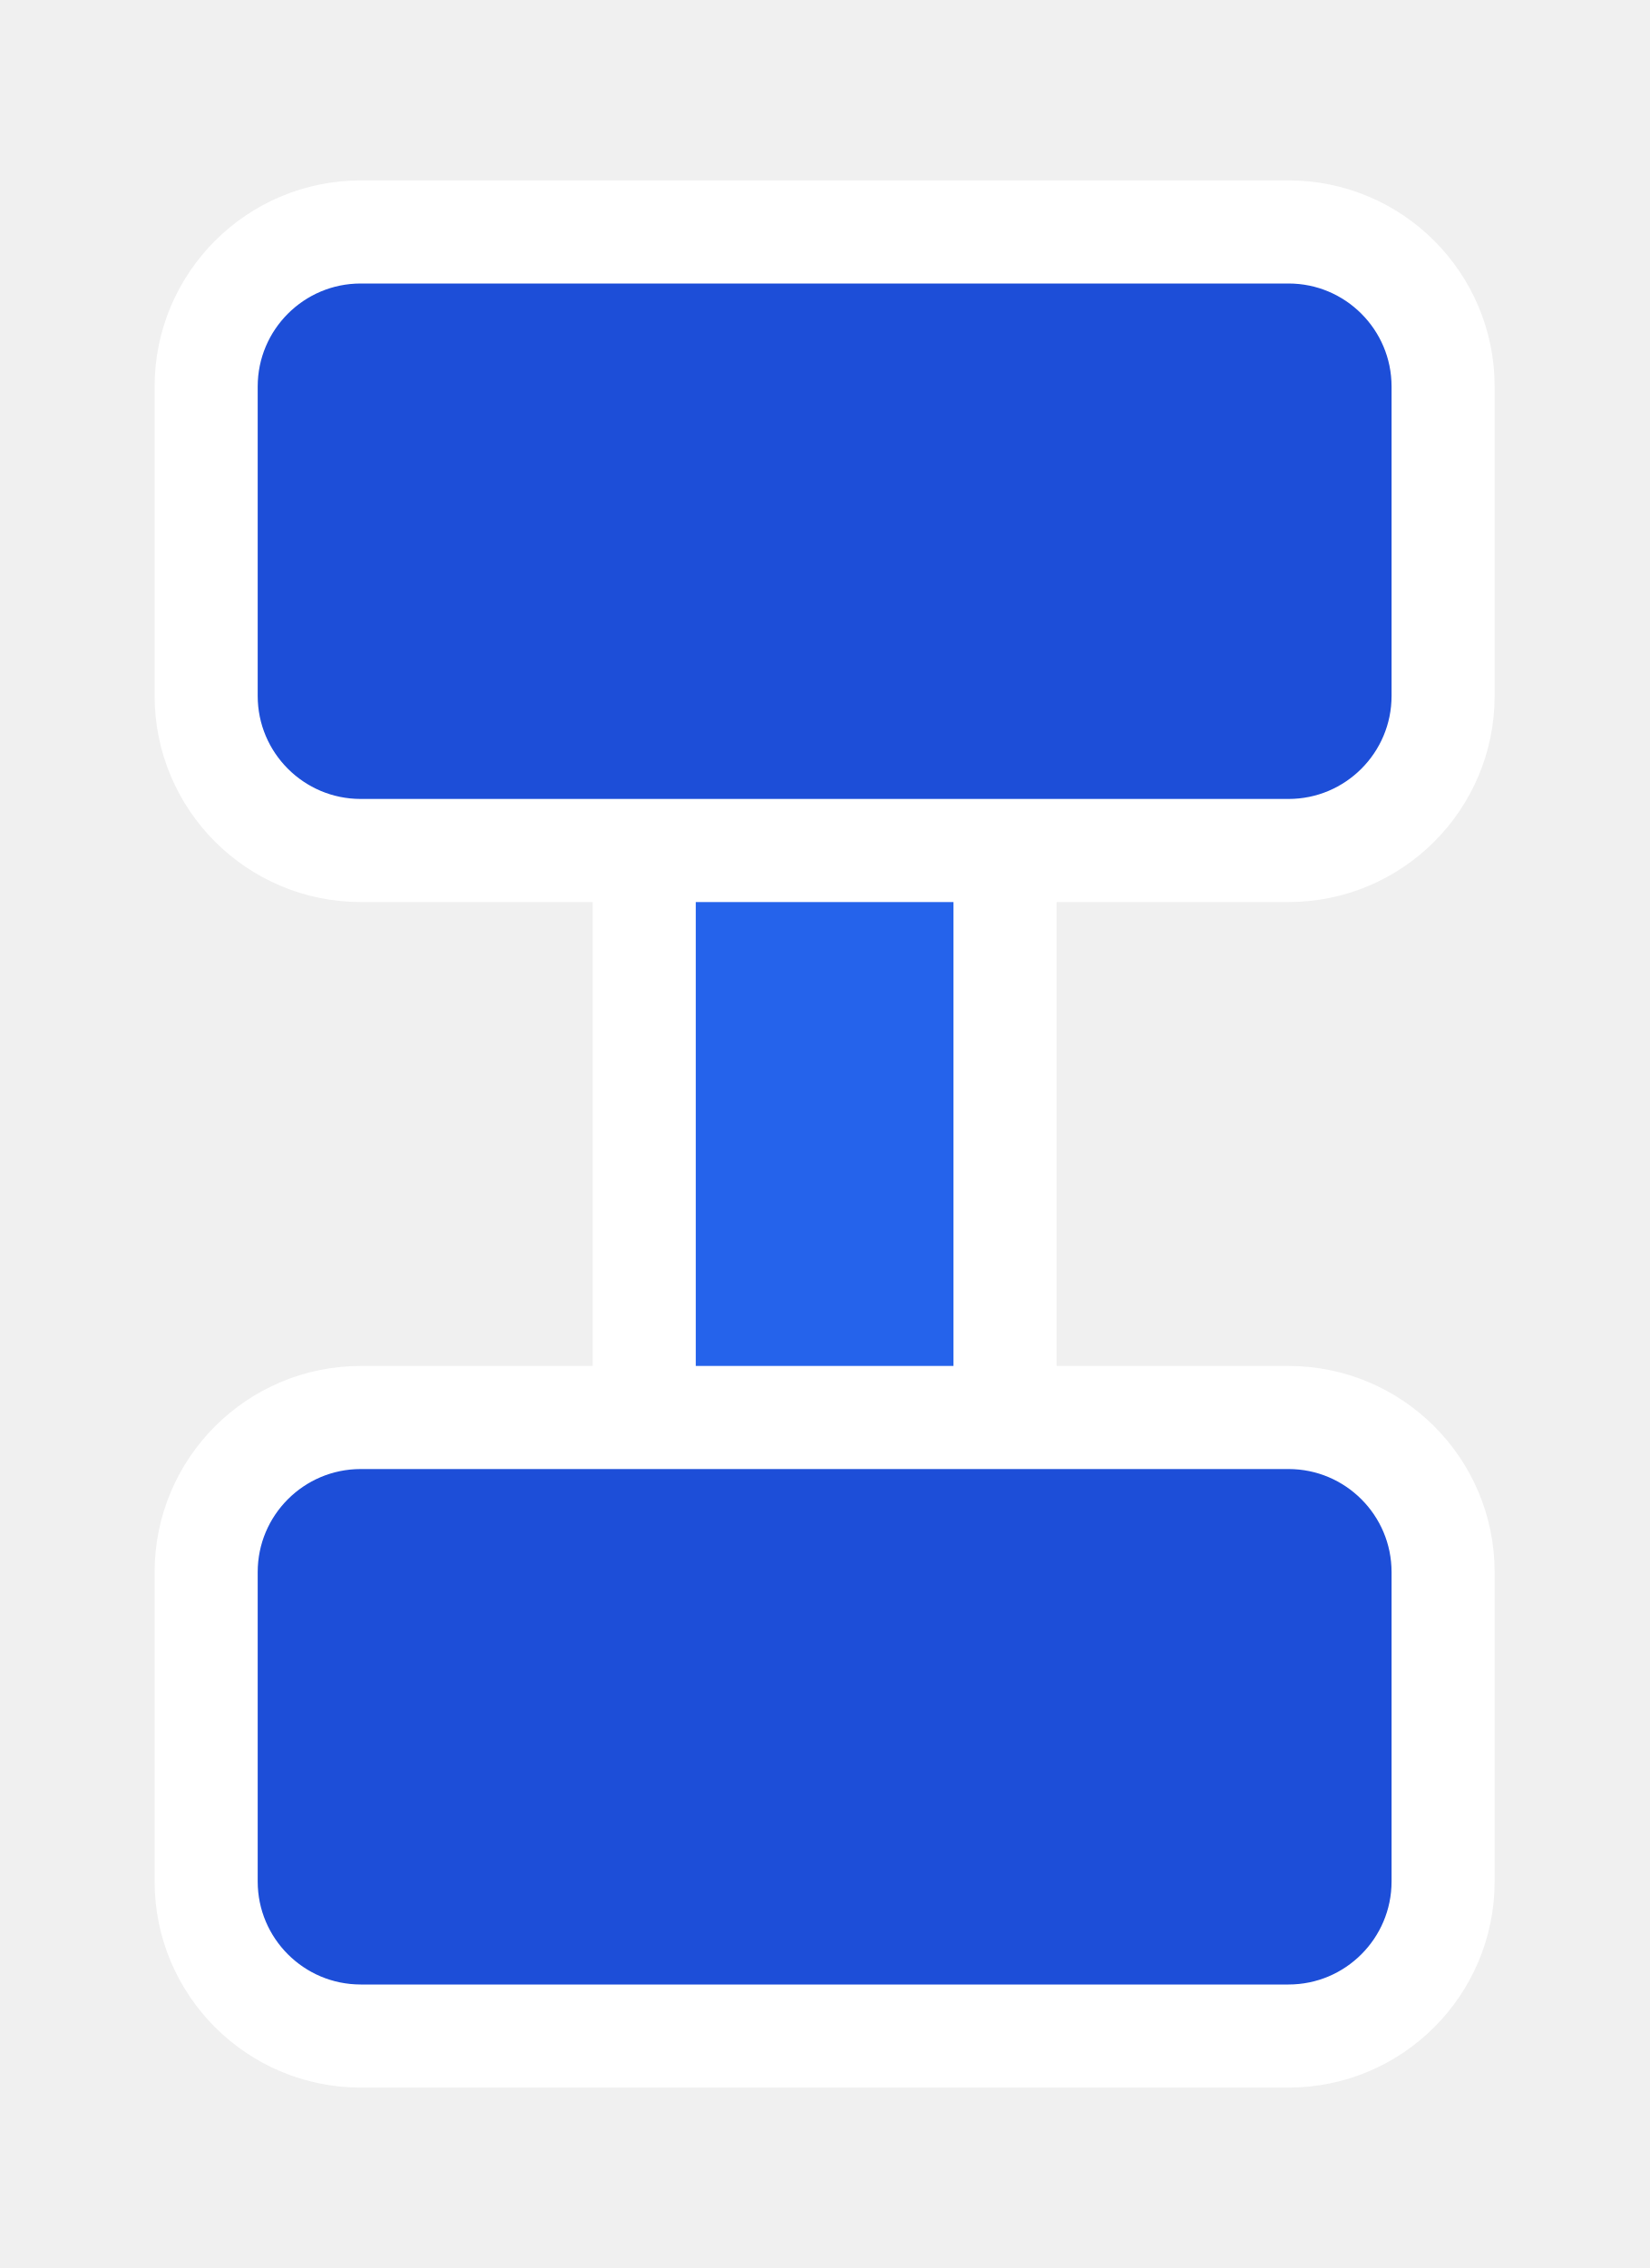
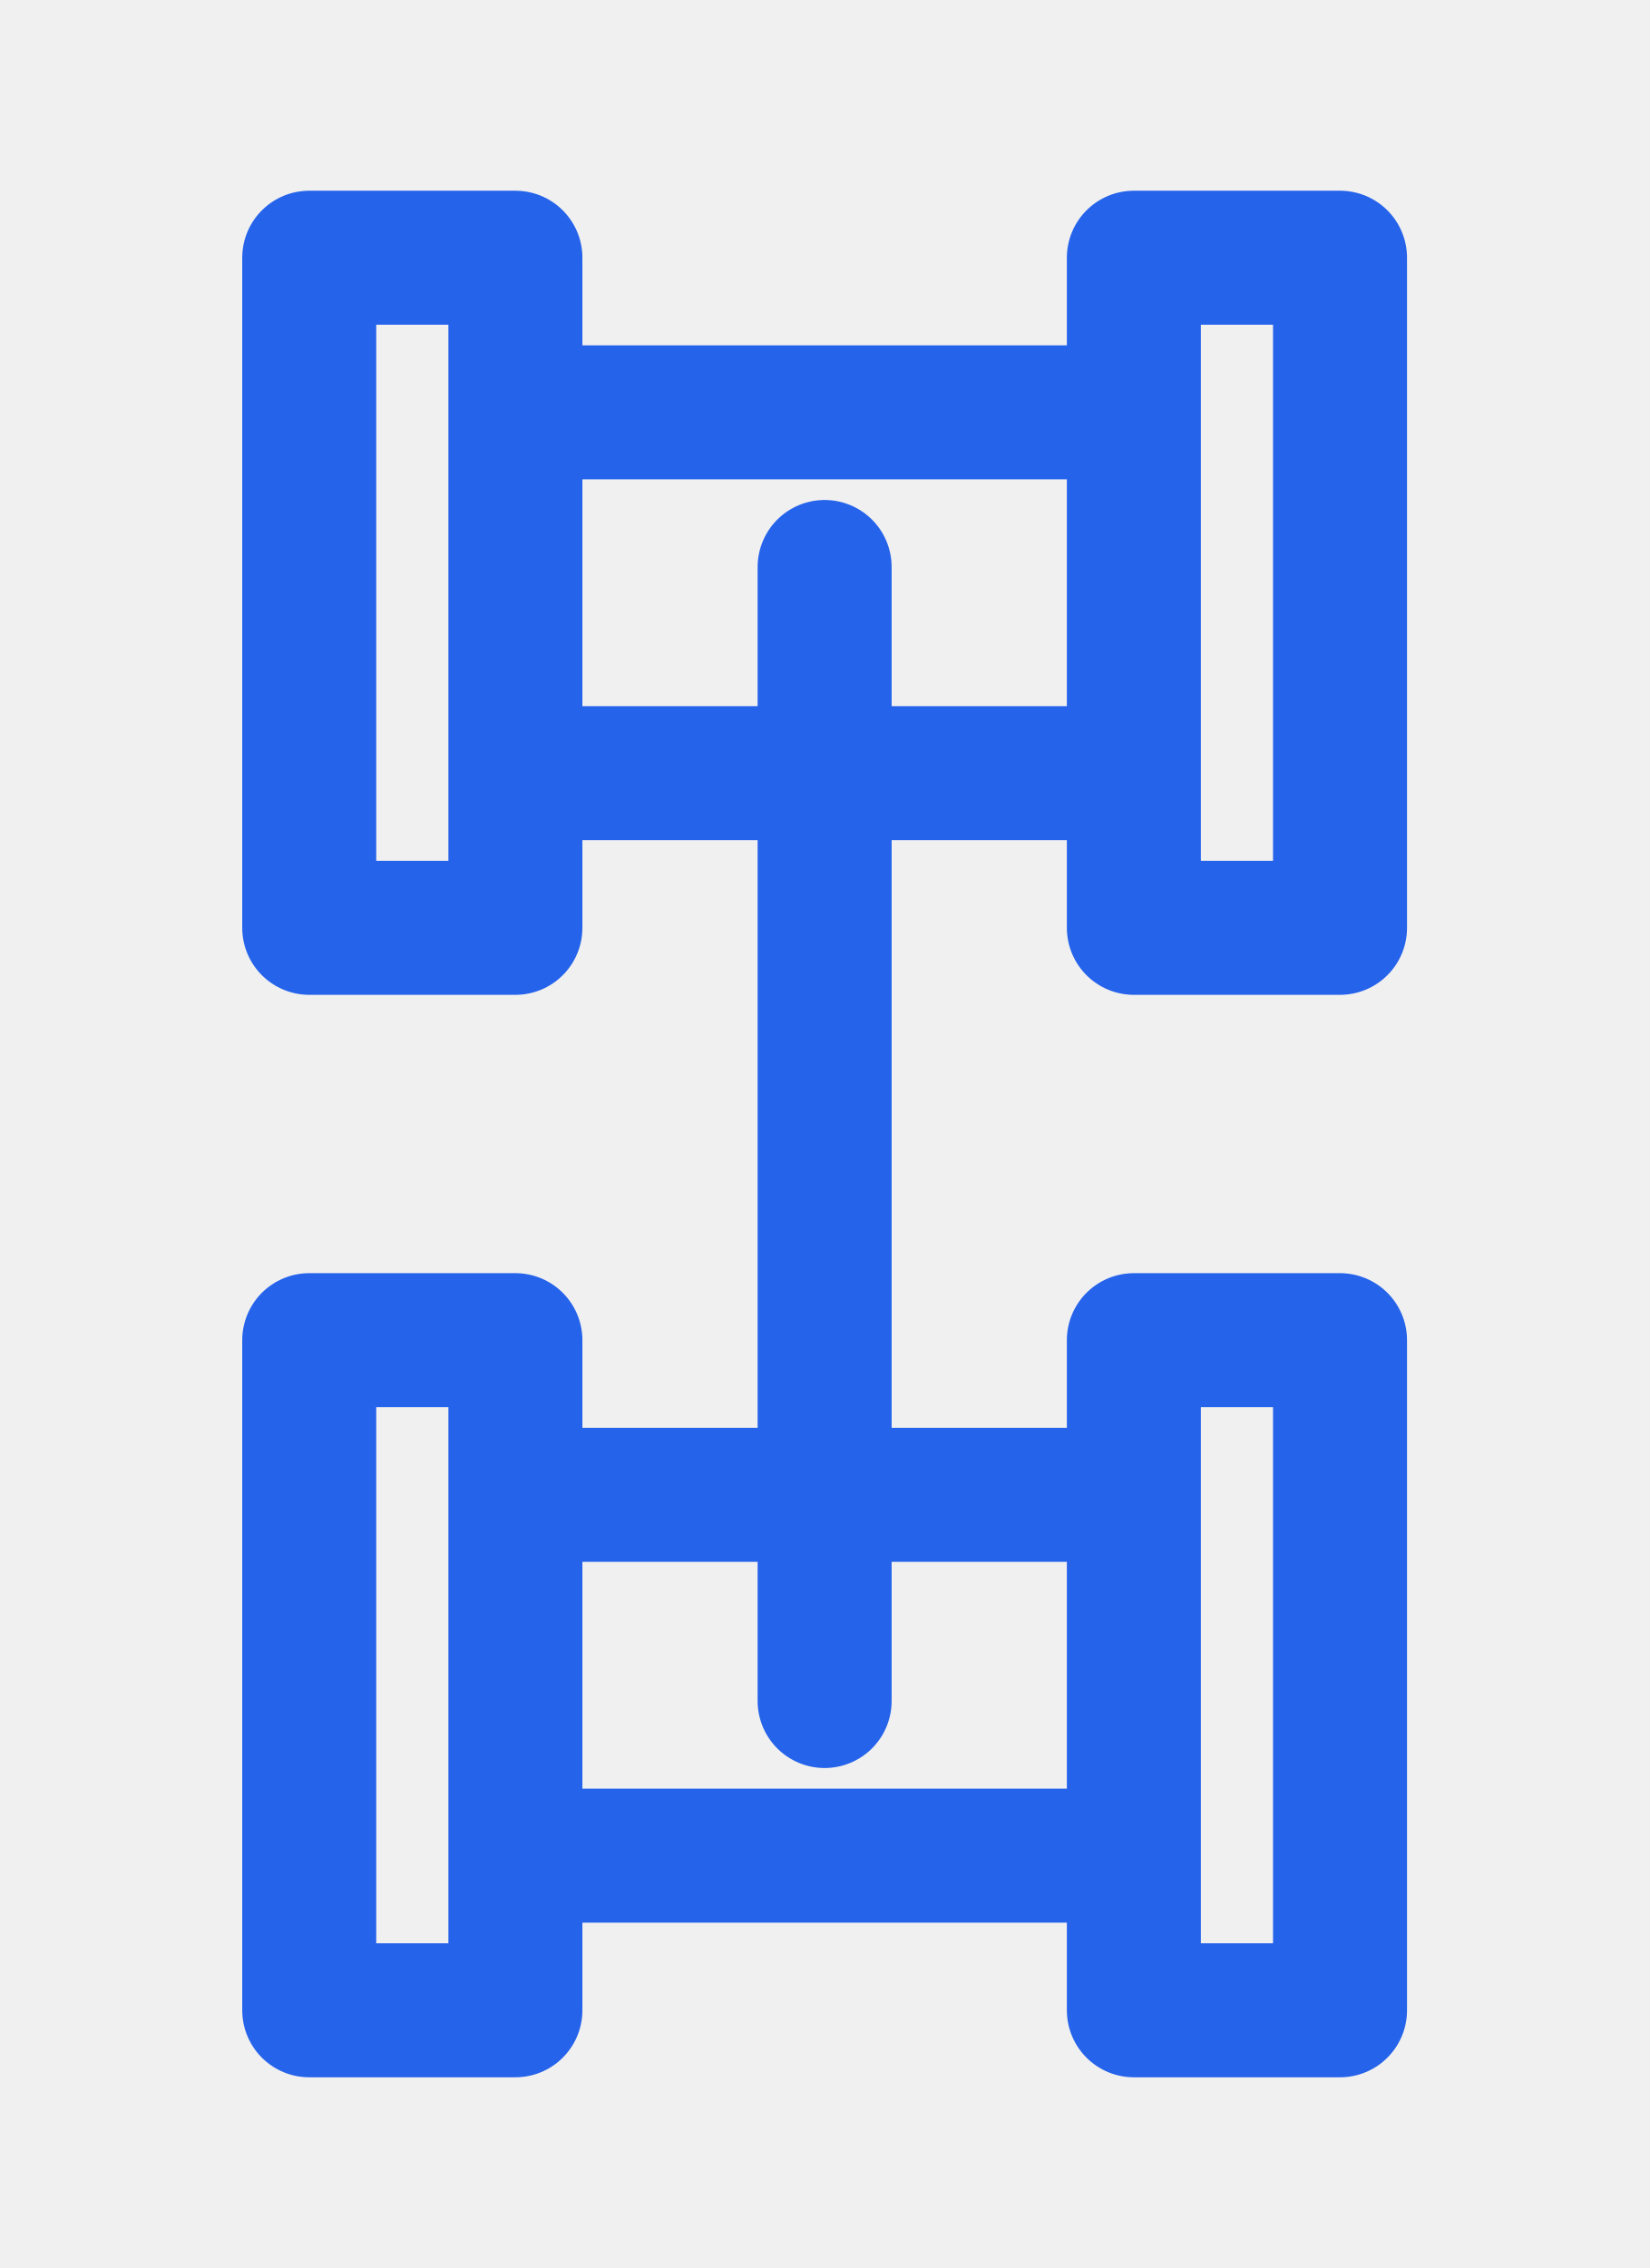
<svg xmlns="http://www.w3.org/2000/svg" viewBox="0 0 32 44" fill="none">
-   <rect x="12.5" y="7" width="7" height="30" rx="3.5" fill="#2563eb" stroke="#fff" stroke-width="2" />
-   <path d="M7 4.5h18a3 3 0 0 1 3 3v6a3 3 0 0 1-3 3H7a3 3 0 0 1-3-3v-6a3 3 0 0 1 3-3Zm0 23h18a3 3 0 0 1 3 3v6a3 3 0 0 1-3 3H7a3 3 0 0 1-3-3v-6a3 3 0 0 1 3-3Z" fill="#1d4ed8" stroke="#fff" stroke-width="2" />
+   <g stroke="#2563eb" stroke-linecap="round" stroke-linejoin="round" stroke-width="2.6">
+     <path d="M16 11v22M10 8h12v7H10zM10 29h12v7H10zM6 5h4v13H6zM22 5h4v13h-4zM6 26h4v13H6zM22 26h4v13h-4z" />
+   </g>
</svg>
